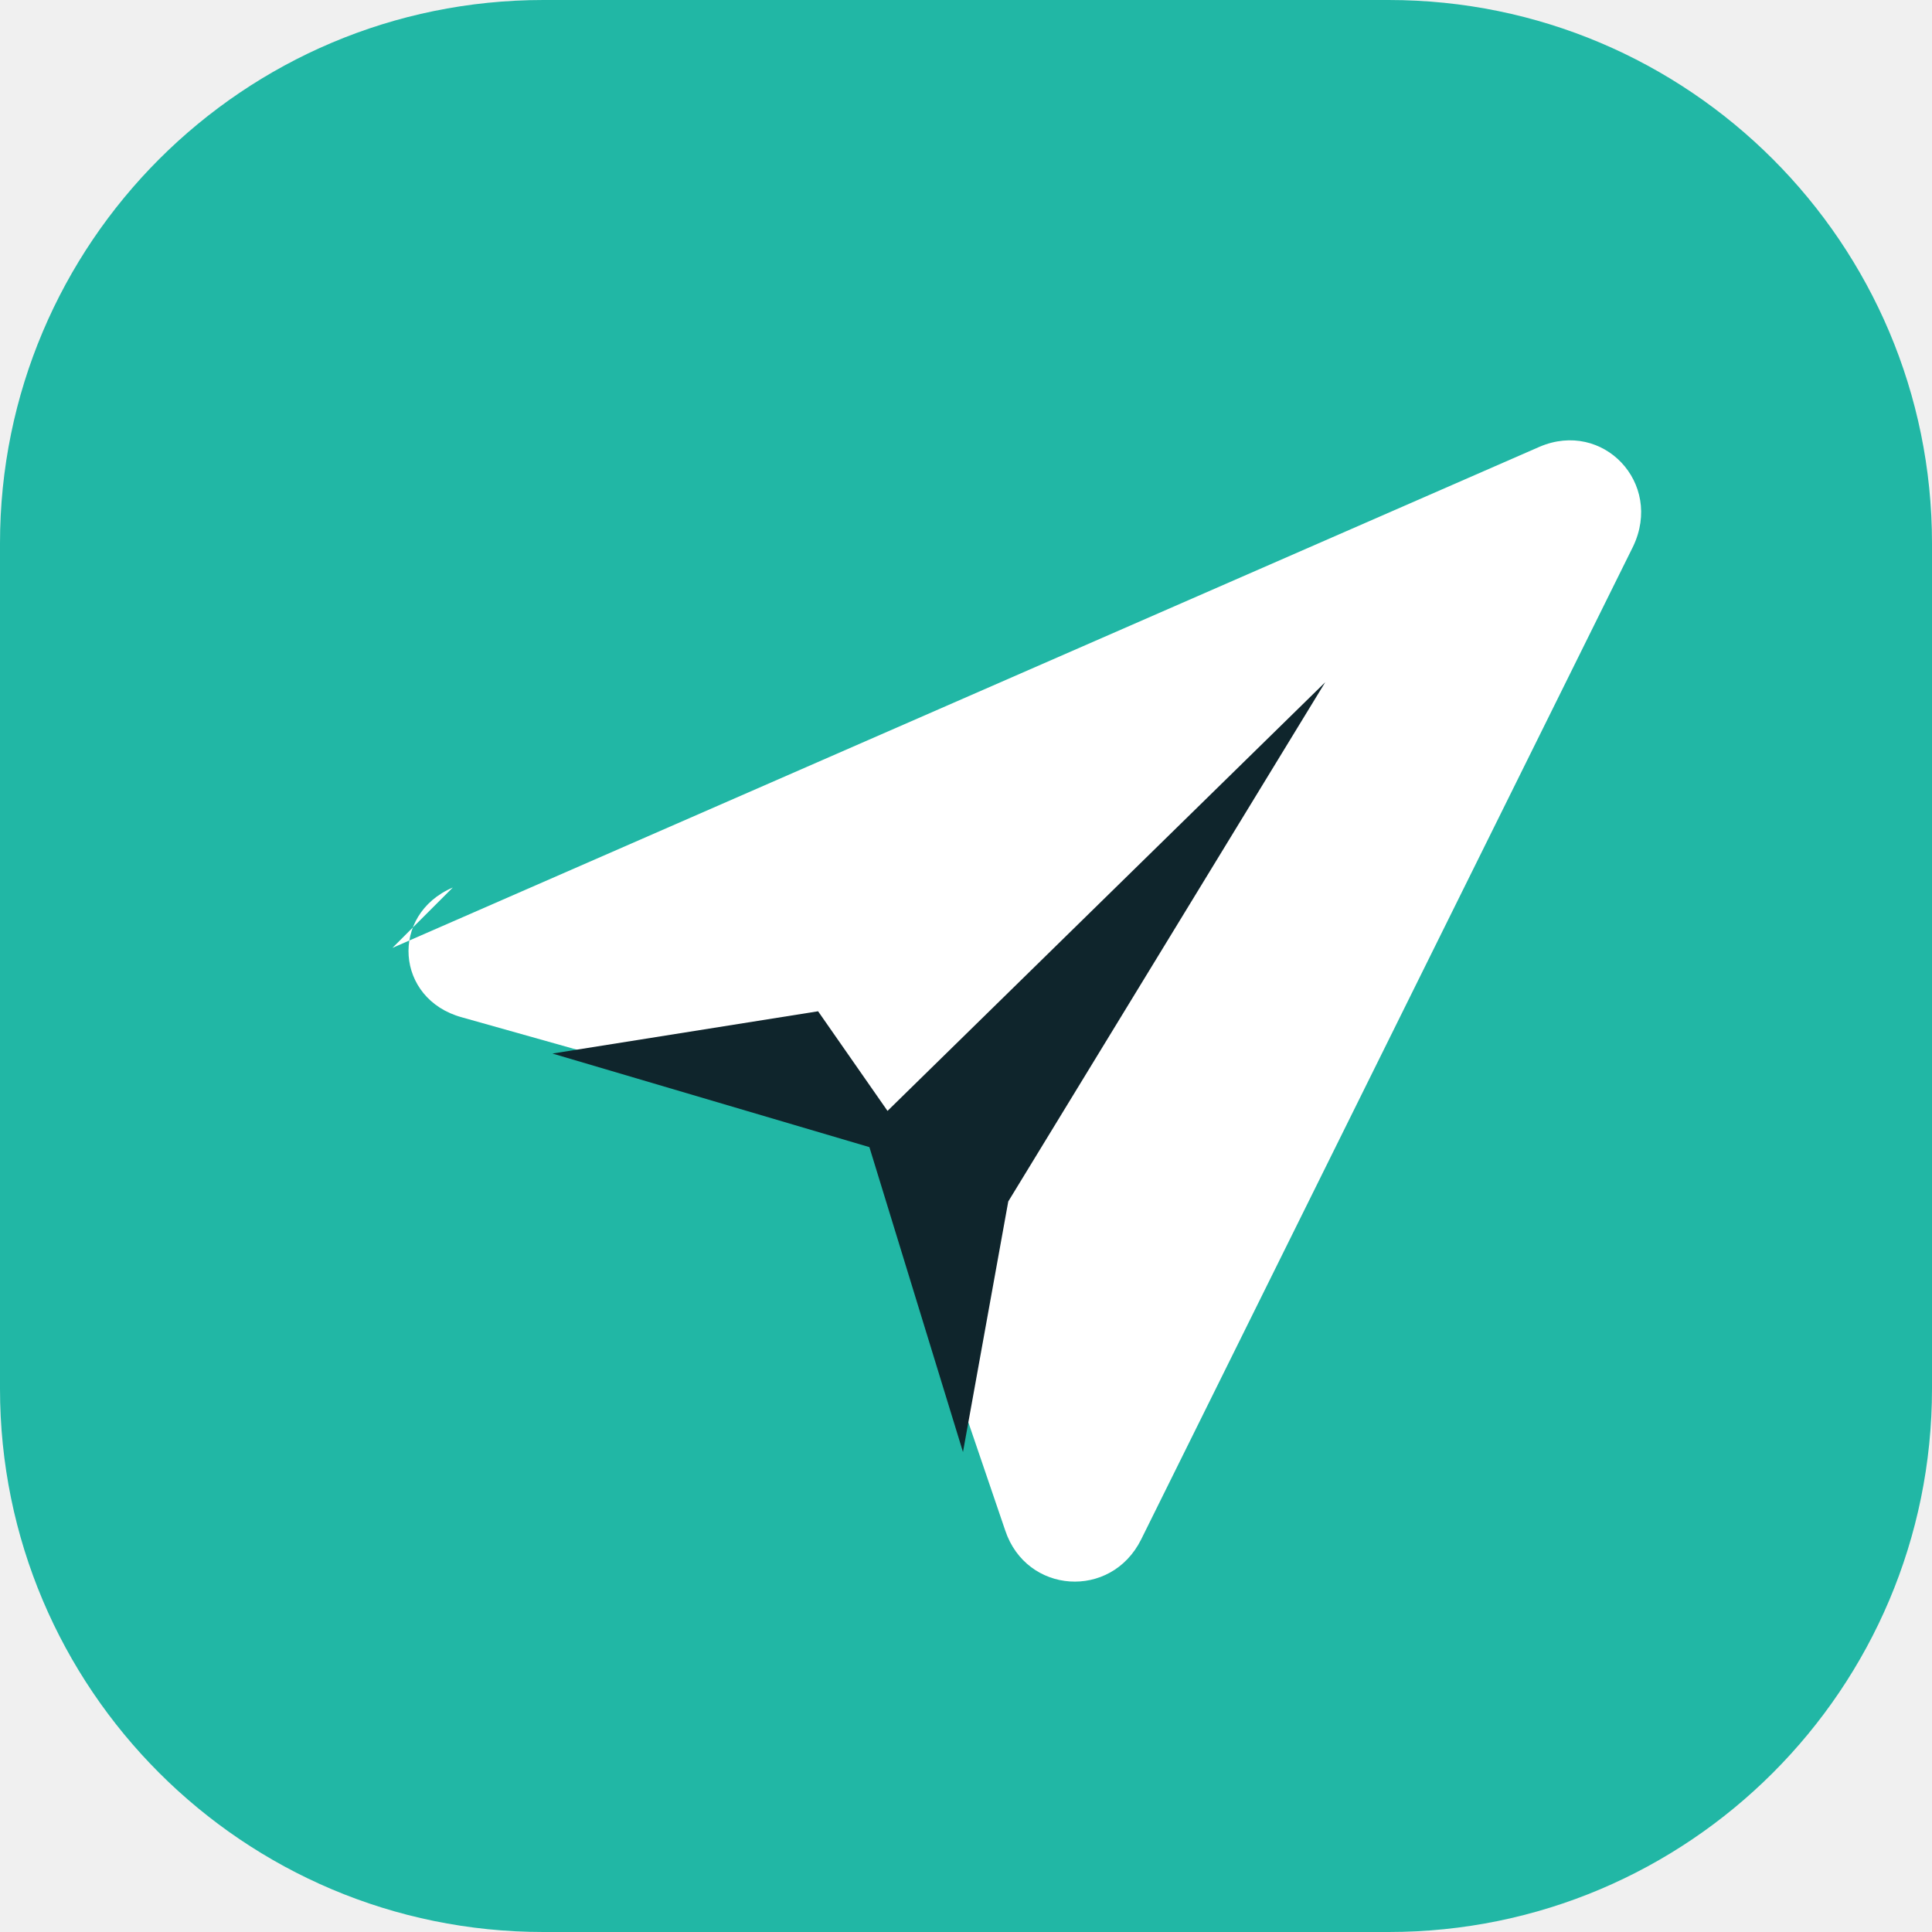
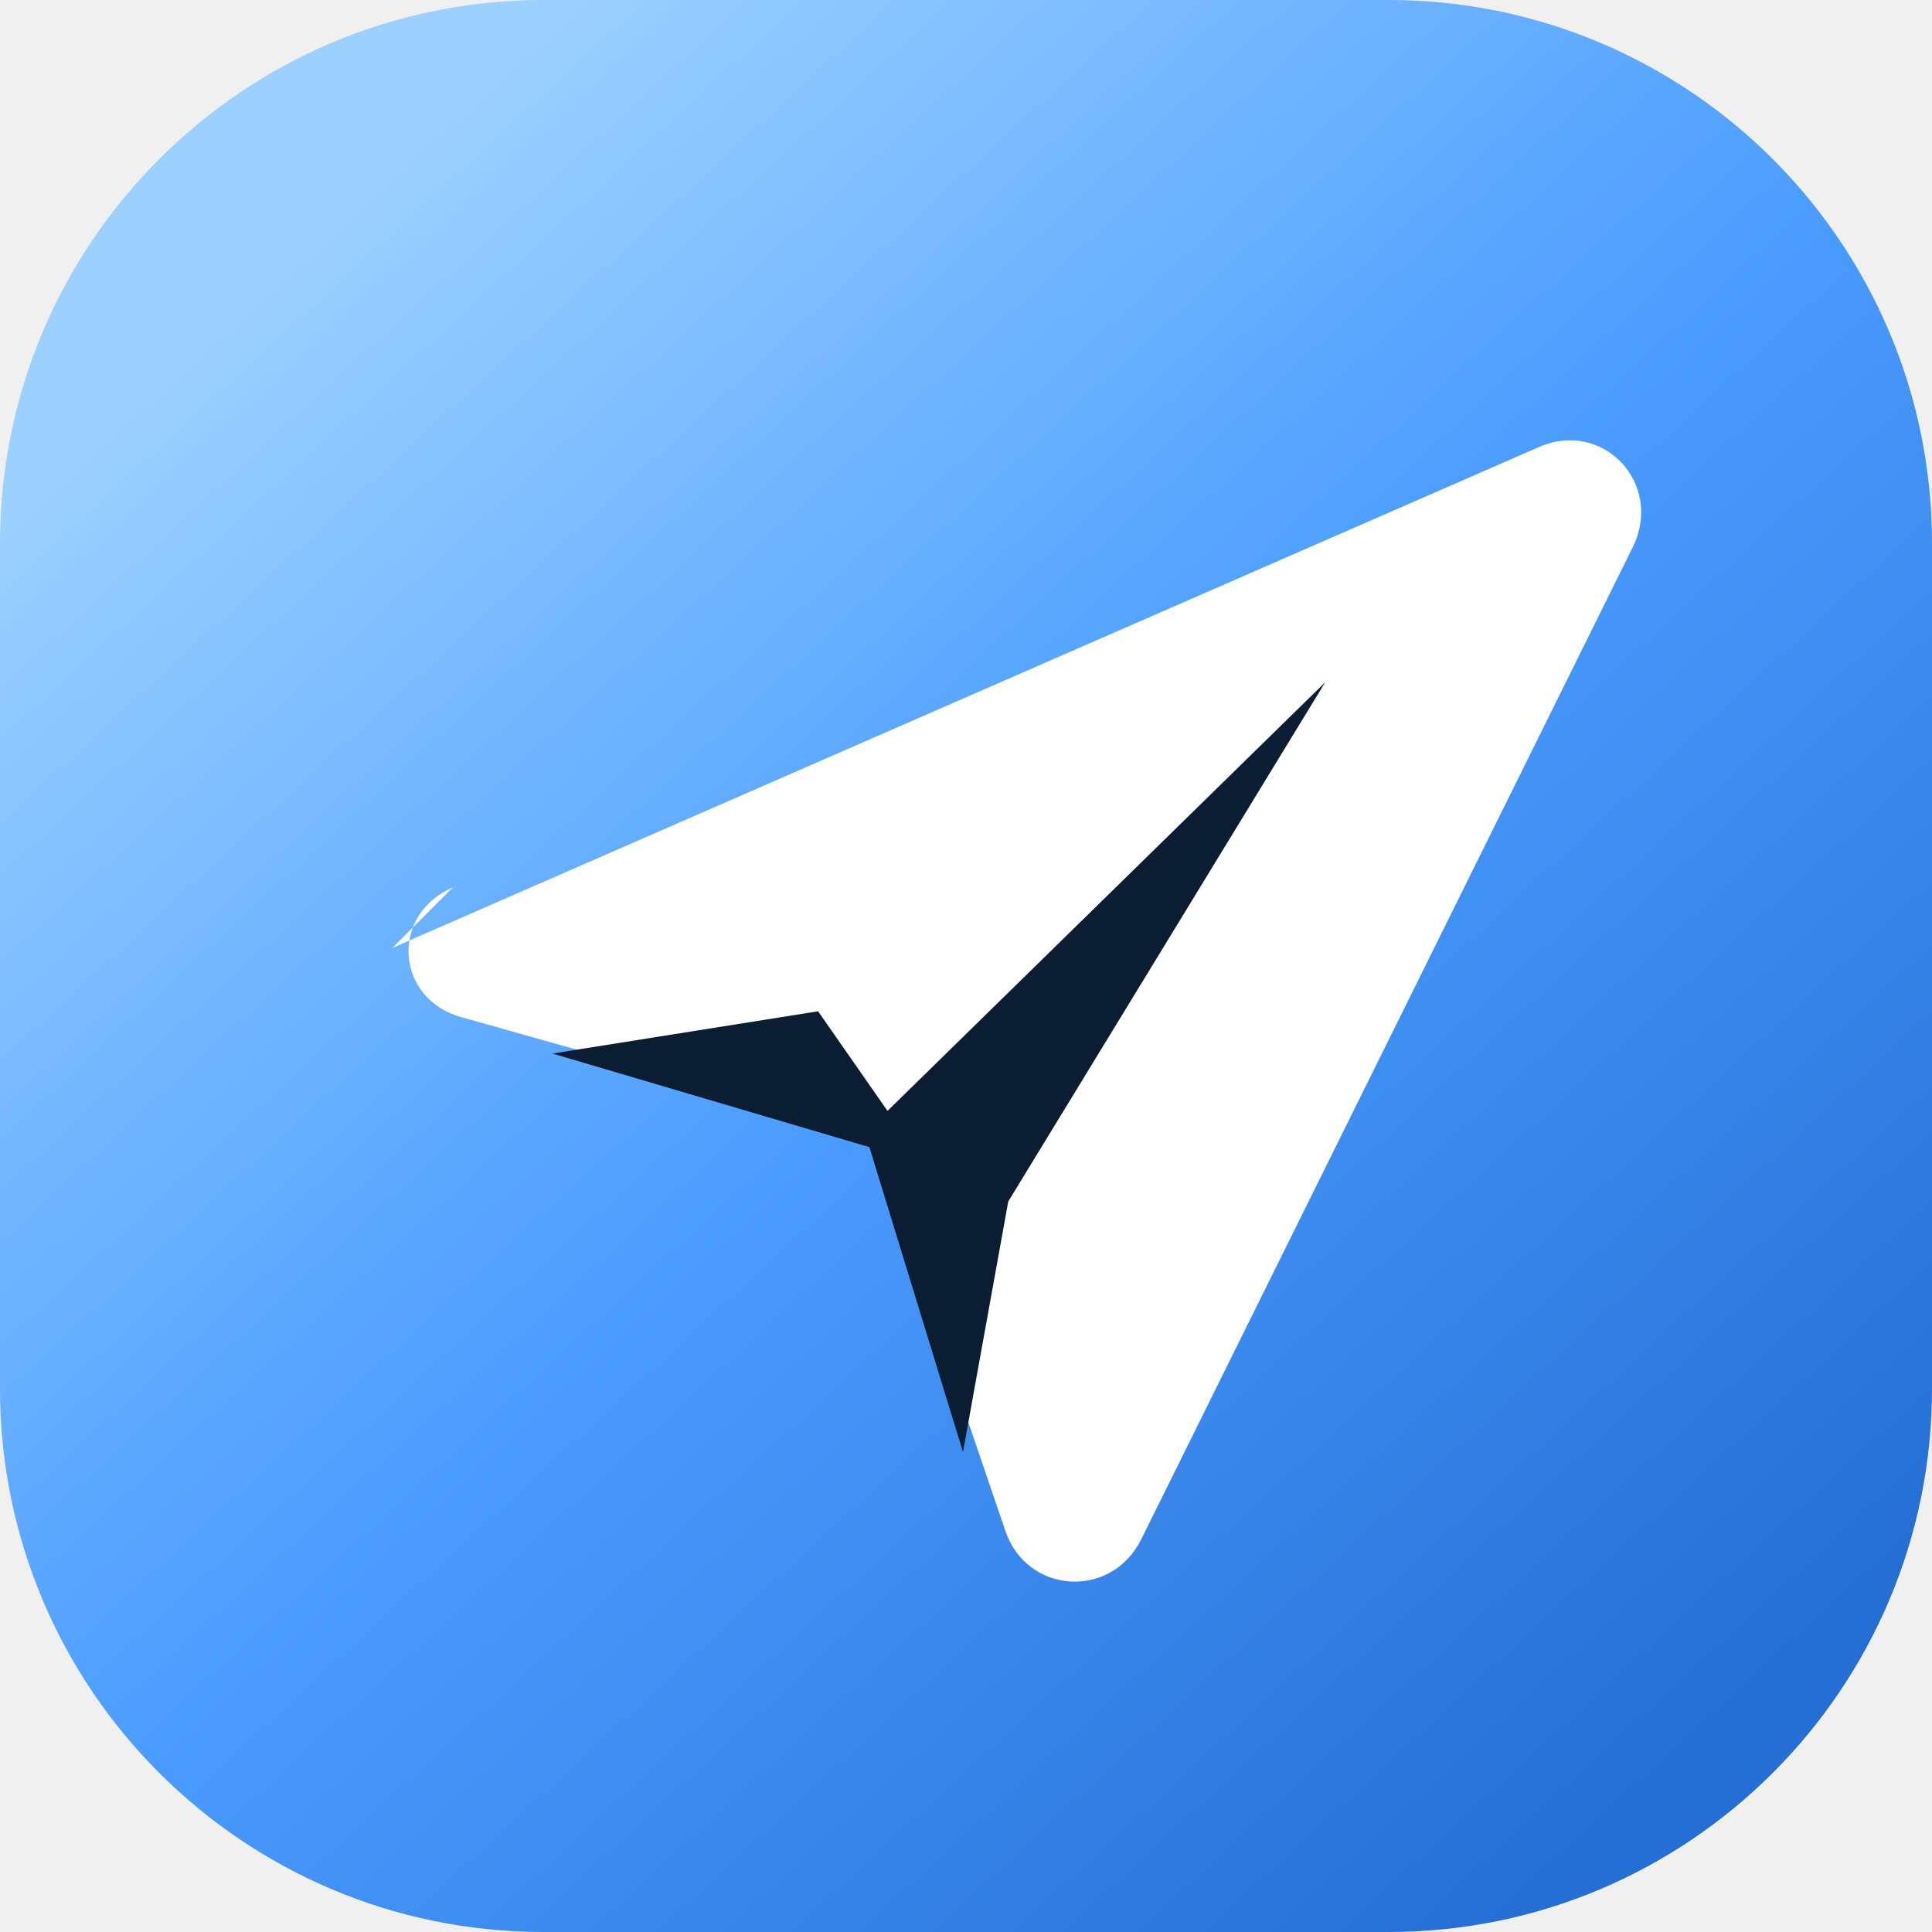
<svg xmlns="http://www.w3.org/2000/svg" viewBox="0 0 64 64" role="img" aria-labelledby="title desc">
-   <rect width="64" height="64" rx="18" fill="#21b7a5" />
+   <defs>
+     <linearGradient id="flow-blue" x1="10" y1="8" x2="56" y2="58" gradientUnits="userSpaceOnUse">
+       <stop offset="0" stop-color="#9bd0ff" />
+       <stop offset="0.48" stop-color="#4b9dff" />
+       <stop offset="1" stop-color="#256fd4" />
+     </linearGradient>
+   </defs>
+   <rect width="64" height="64" rx="18" fill="url(#flow-blue)" />
  <path d="M13 31.4 51 14.8c2.1-.9 4.1 1.2 3.1 3.3L37.8 51c-1 2-3.8 1.8-4.5-.3l-4.5-13.2-13.5-3.8c-2.2-.6-2.4-3.4-.3-4.3Z" fill="#fff" />
-   <path d="m29.4 36.8 14.5-14.2-10.5 17.2-1.5 8.3-3.1-10.1-10.5-3.1 8.8-1.4Z" fill="#0f252c" />
+   <path d="m29.4 36.8 14.5-14.2-10.5 17.2-1.5 8.3-3.1-10.1-10.5-3.1 8.8-1.4Z" fill="#0b1d33" />
</svg>
